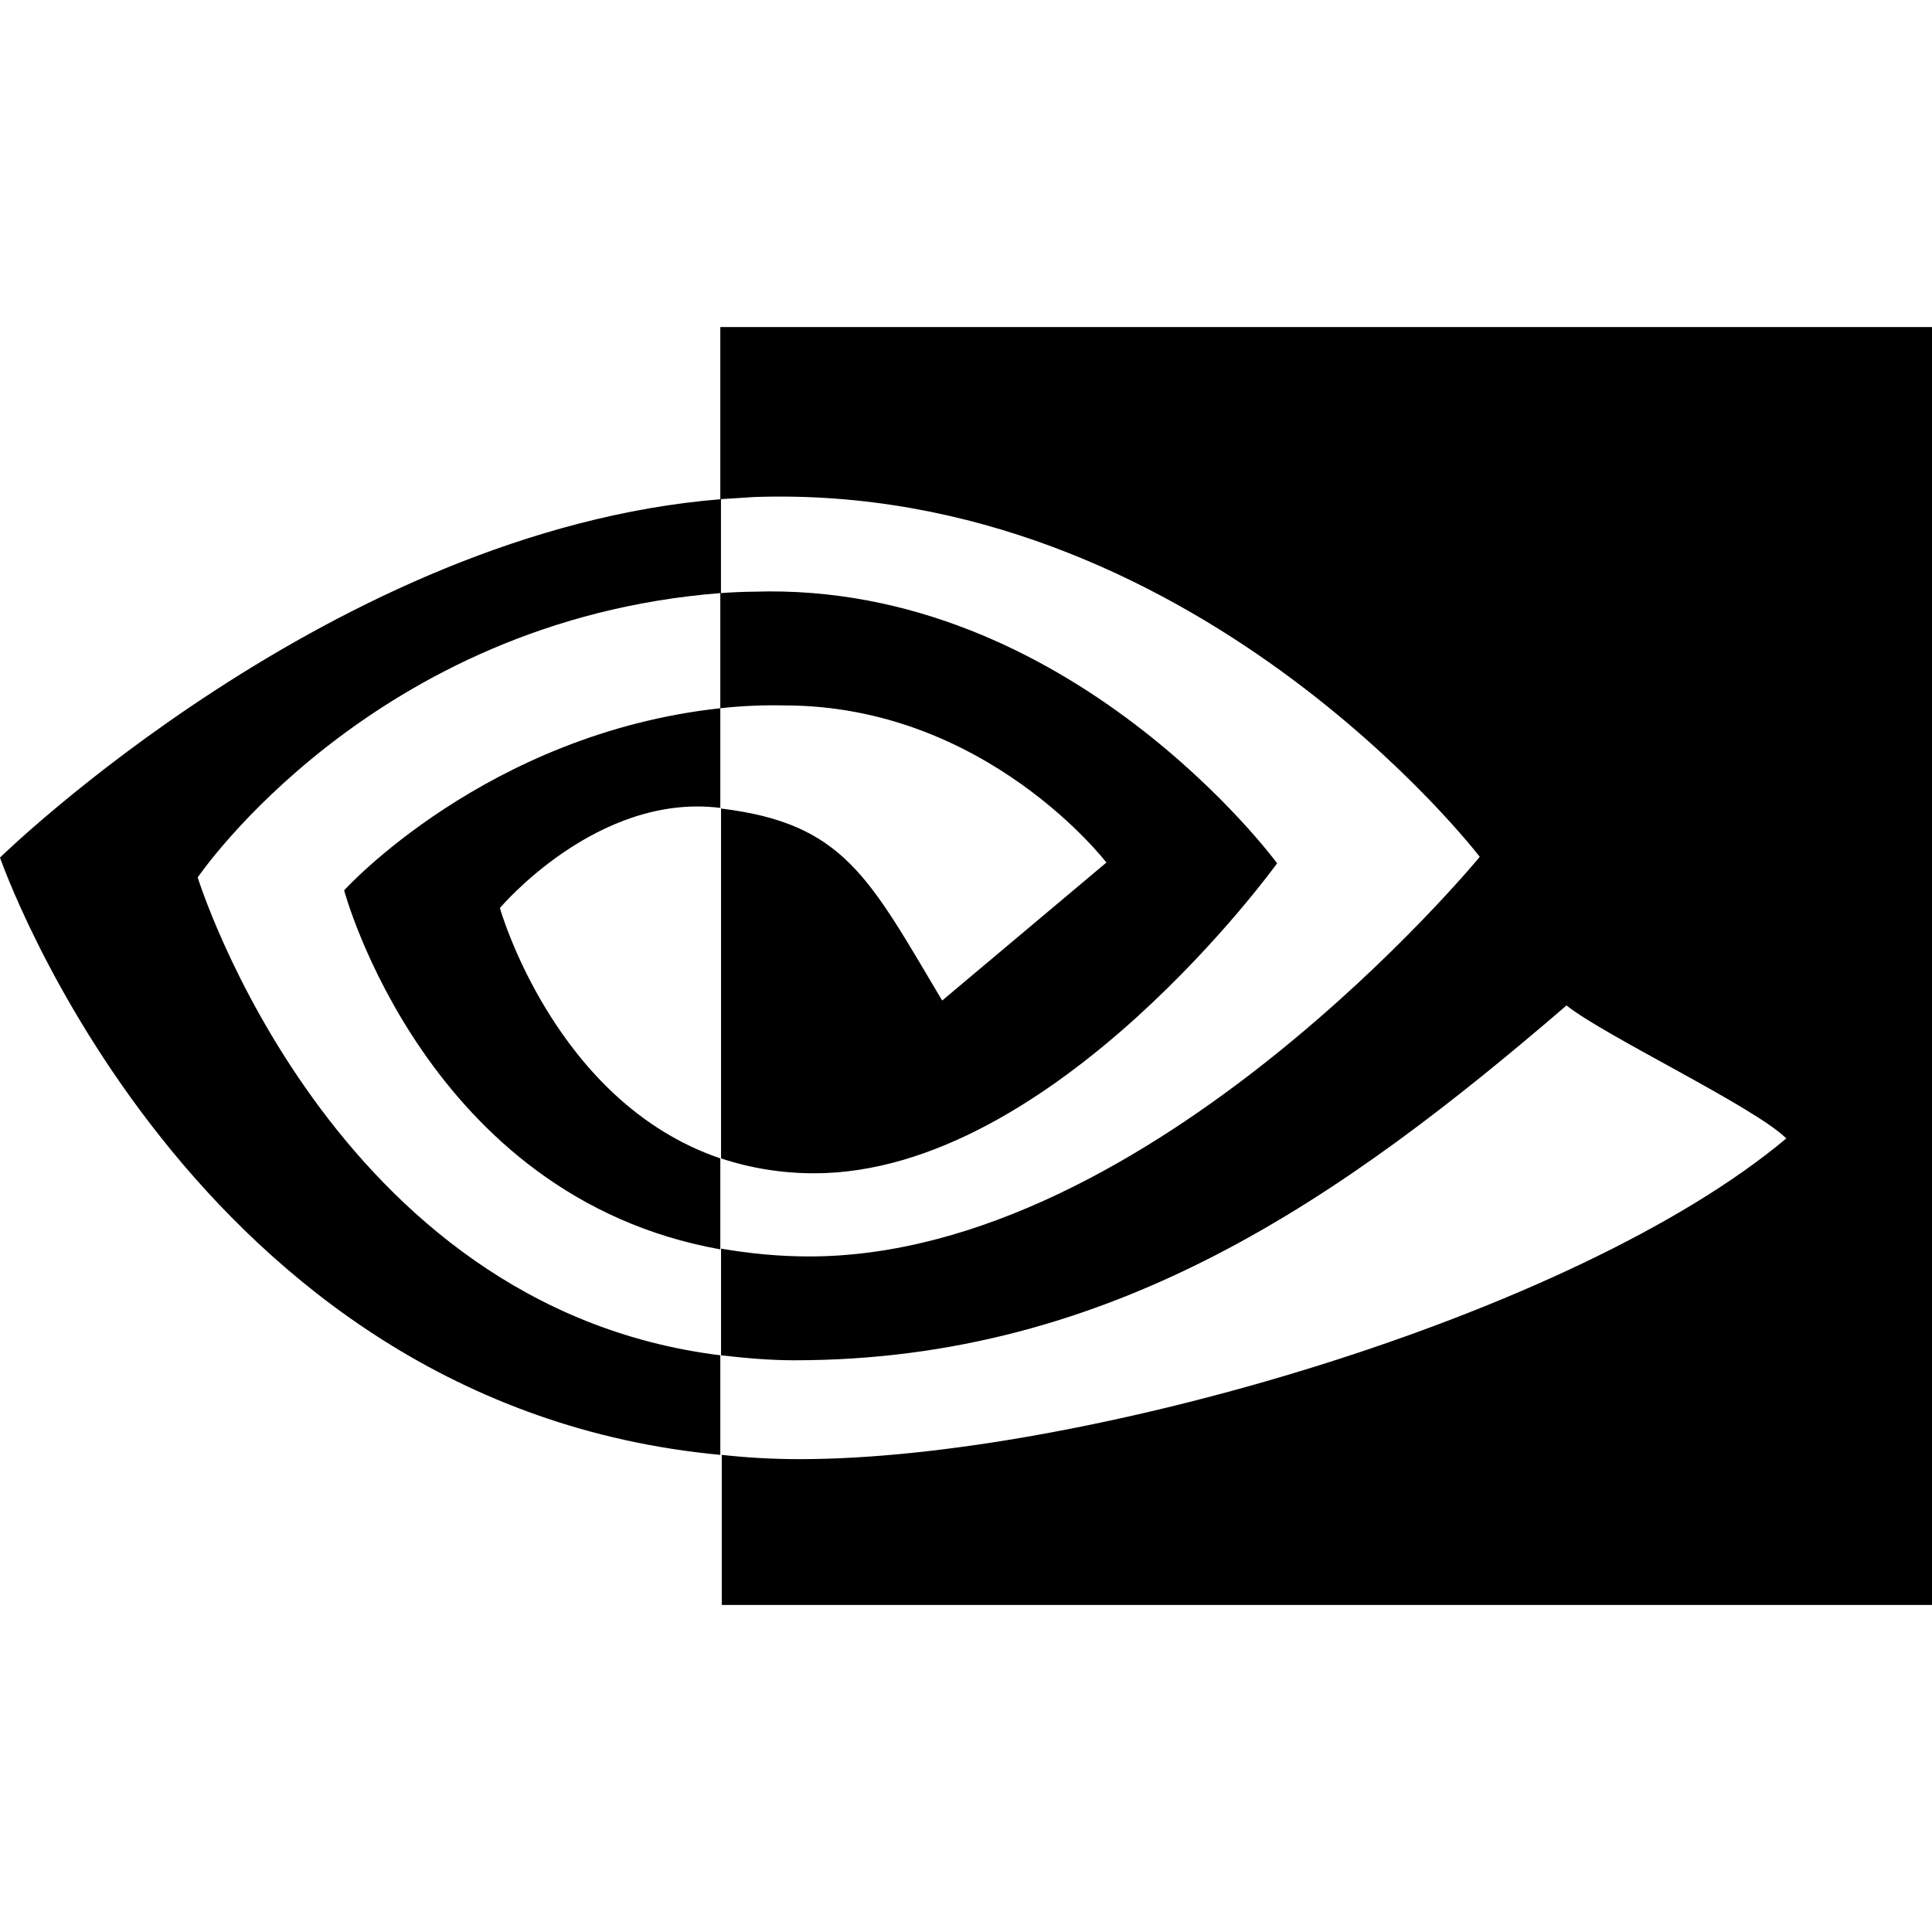
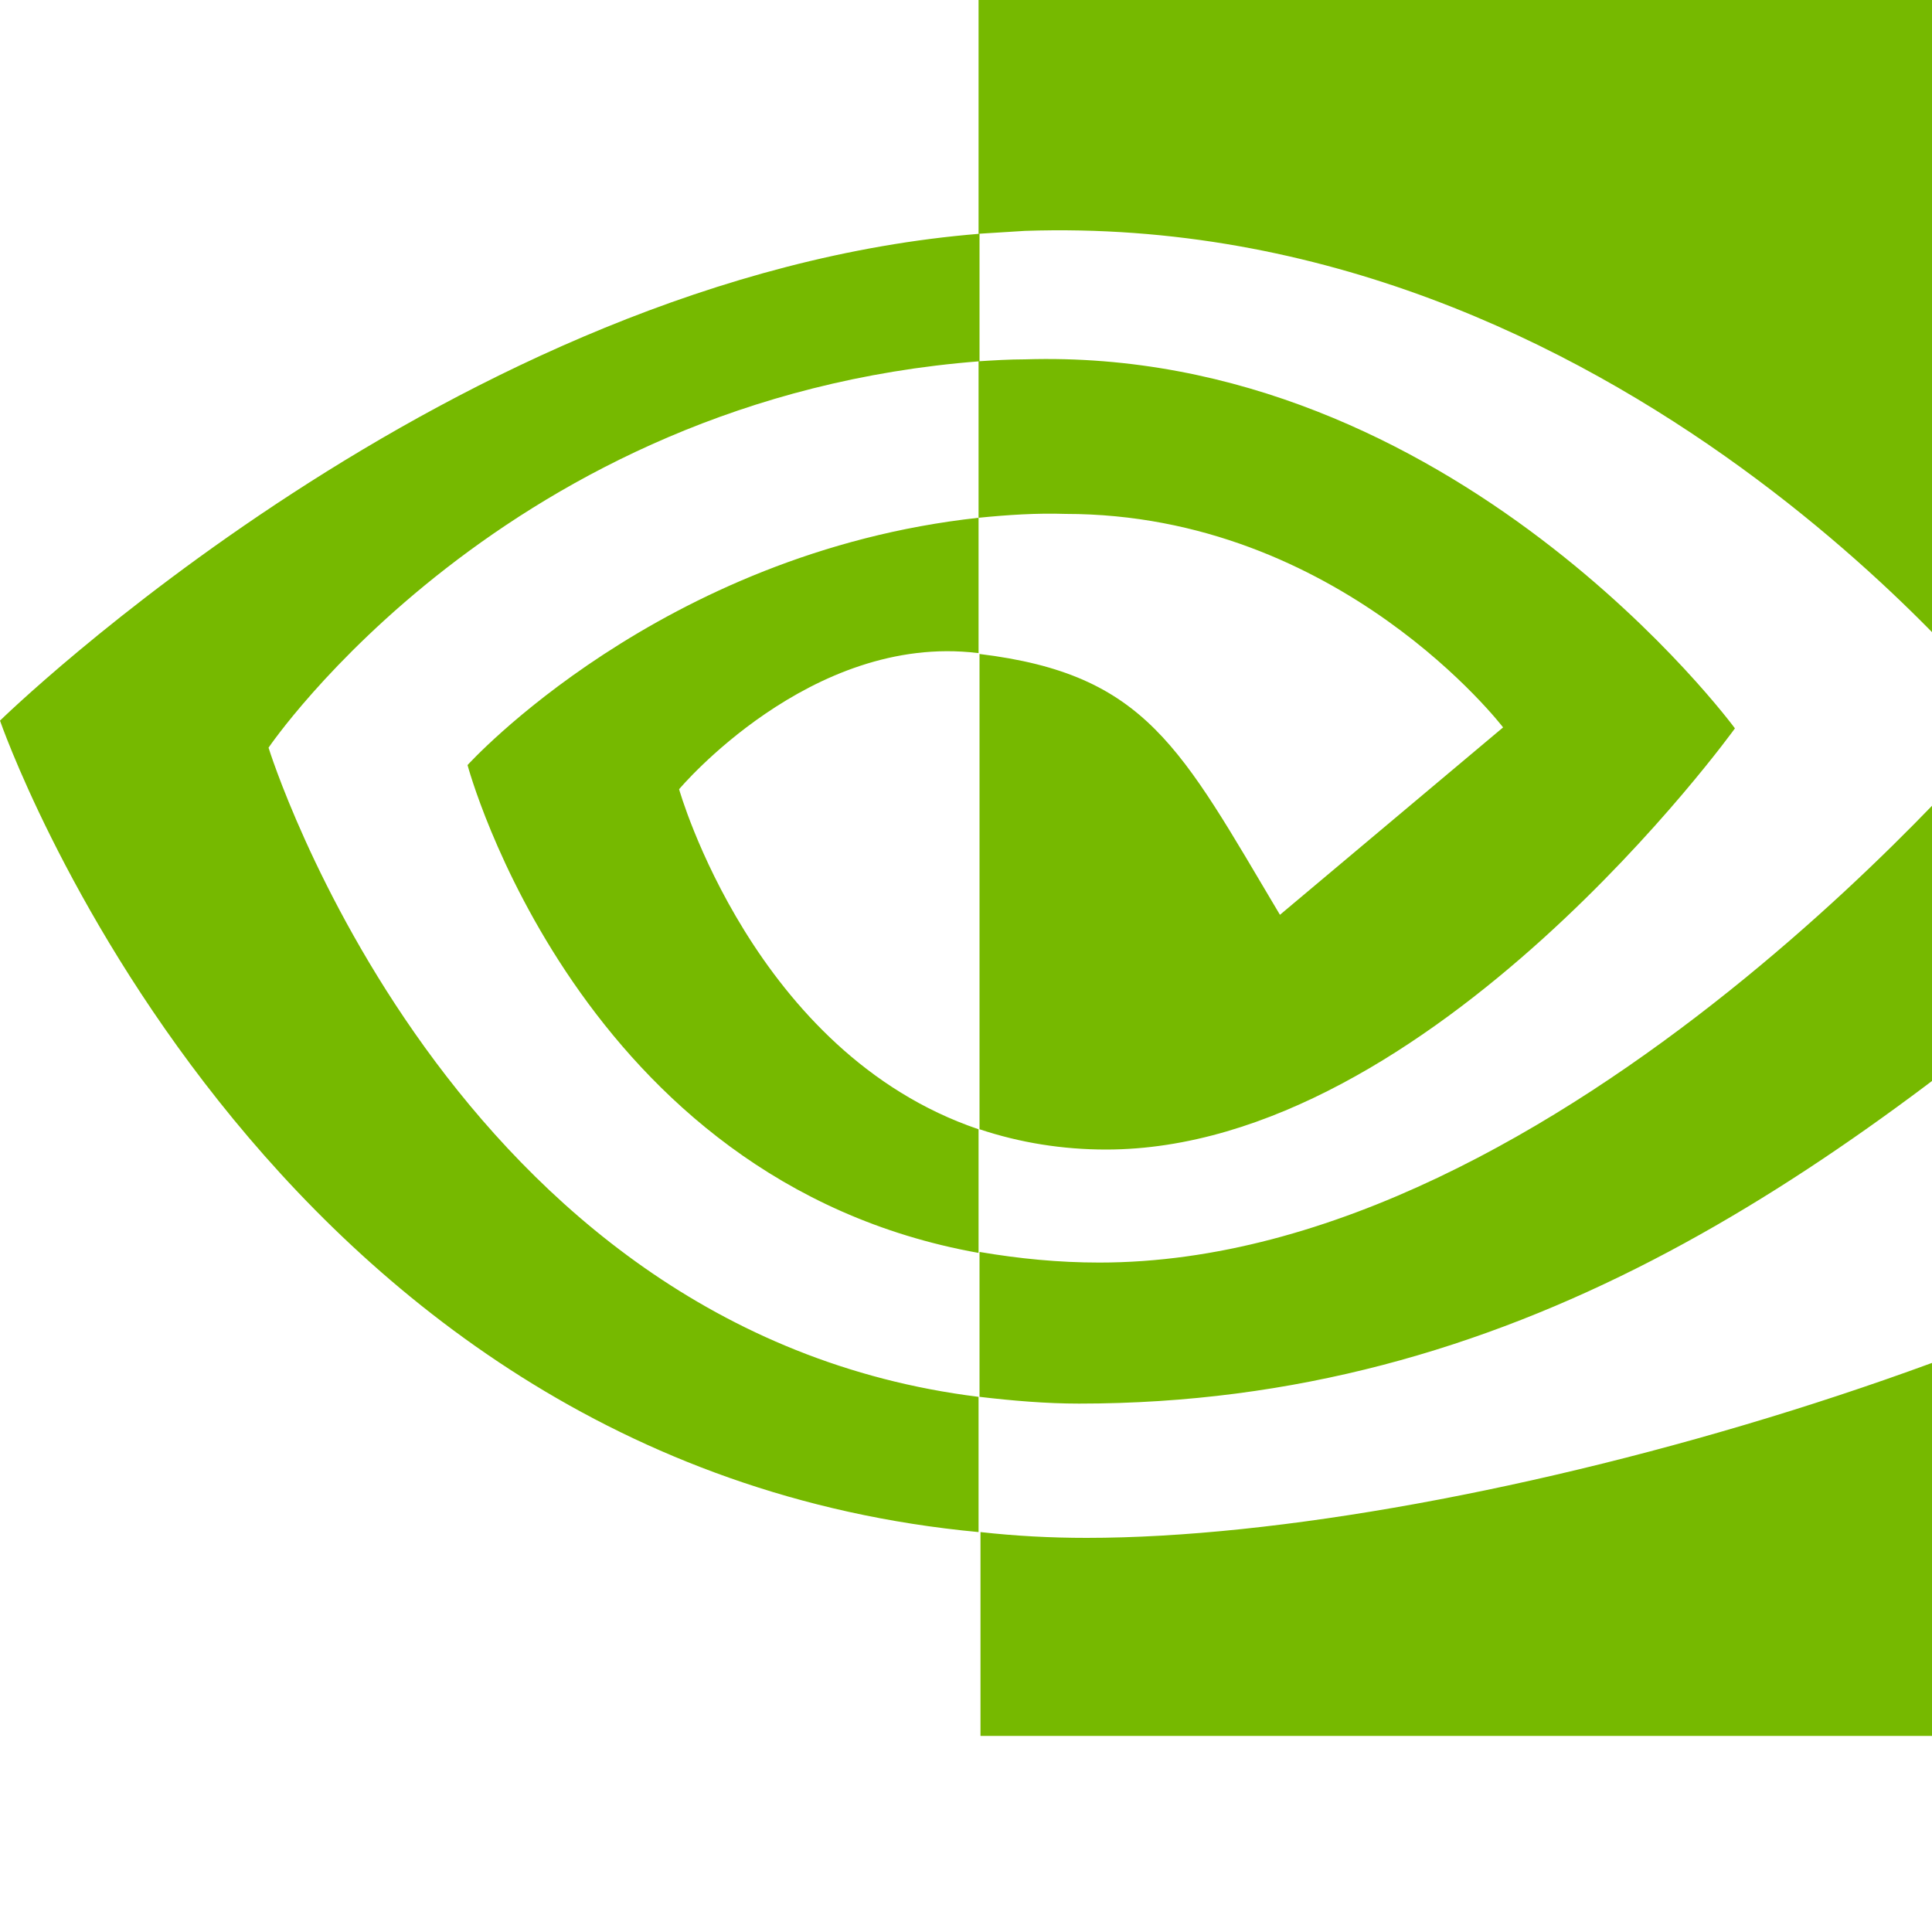
- <svg xmlns="http://www.w3.org/2000/svg" role="img" viewBox="0 0 24 24">
-   <path d="M8.948 8.798v-1.43a6.7 6.7 0 0 1 .424-.018c3.922-.124 6.493 3.374 6.493 3.374s-2.774 3.851-5.75 3.851c-.398 0-.787-.062-1.158-.185v-4.346c1.528.185 1.837.857 2.747 2.385l2.04-1.714s-1.492-1.952-4-1.952a6.016 6.016 0 0 0-.796.035m0-4.735v2.138l.424-.027c5.45-.185 9.01 4.47 9.01 4.47s-4.08 4.964-8.33 4.964c-.37 0-.733-.035-1.095-.097v1.325c.3.035.61.062.91.062 3.957 0 6.82-2.023 9.593-4.408.459.371 2.34 1.263 2.73 1.652-2.633 2.208-8.772 3.984-12.253 3.984-.335 0-.653-.018-.971-.053v1.864H24V4.063zm0 10.326v1.131c-3.657-.654-4.673-4.46-4.673-4.46s1.758-1.944 4.673-2.262v1.237H8.94c-1.528-.186-2.73 1.245-2.73 1.245s.68 2.412 2.739 3.11M2.456 10.9s2.164-3.197 6.5-3.533V6.201C4.153 6.59 0 10.653 0 10.653s2.35 6.802 8.948 7.42v-1.237c-4.84-.6-6.492-5.936-6.492-5.936z" />
+ <svg xmlns="http://www.w3.org/2000/svg" viewBox="0 0 200 200">
+   <path fill="#76B900" d="m101.3 53.6v-16.2c1.6-0.1 3.2-0.2 4.8-0.2 44.4-1.4 73.5 38.2 73.5 38.2s-31.4 43.6-65.1 43.6c-4.5 0-8.9-0.7-13.1-2.1v-49.2c17.3 2.1 20.8 9.7 31.1 27l23.1-19.4s-16.9-22.1-45.3-22.1c-3-0.1-6 0.1-9 0.4m0-53.6v24.2l4.8-0.3c61.7-2.1 102 50.6 102 50.6s-46.2 56.2-94.3 56.2c-4.2 0-8.3-0.4-12.4-1.1v15c3.4 0.4 6.9 0.7 10.3 0.7 44.8 0 77.2-22.9 108.6-49.9 5.2 4.2 26.5 14.3 30.9 18.7-29.8 25-99.3 45.1-138.7 45.1-3.8 0-7.4-0.2-11-0.6v21.1h170.2v-179.7h-170.4zm0 116.9v12.8c-41.4-7.4-52.9-50.5-52.9-50.5s19.9-22 52.9-25.6v14h-0.1c-17.3-2.1-30.9 14.1-30.9 14.1s7.7 27.3 31 35.2m-73.5-39.5s24.5-36.2 73.6-40v-13.2c-54.4 4.4-101.4 50.4-101.4 50.4s26.6 77 101.3 84v-14c-54.8-6.8-73.5-67.2-73.5-67.2z" />
</svg>
